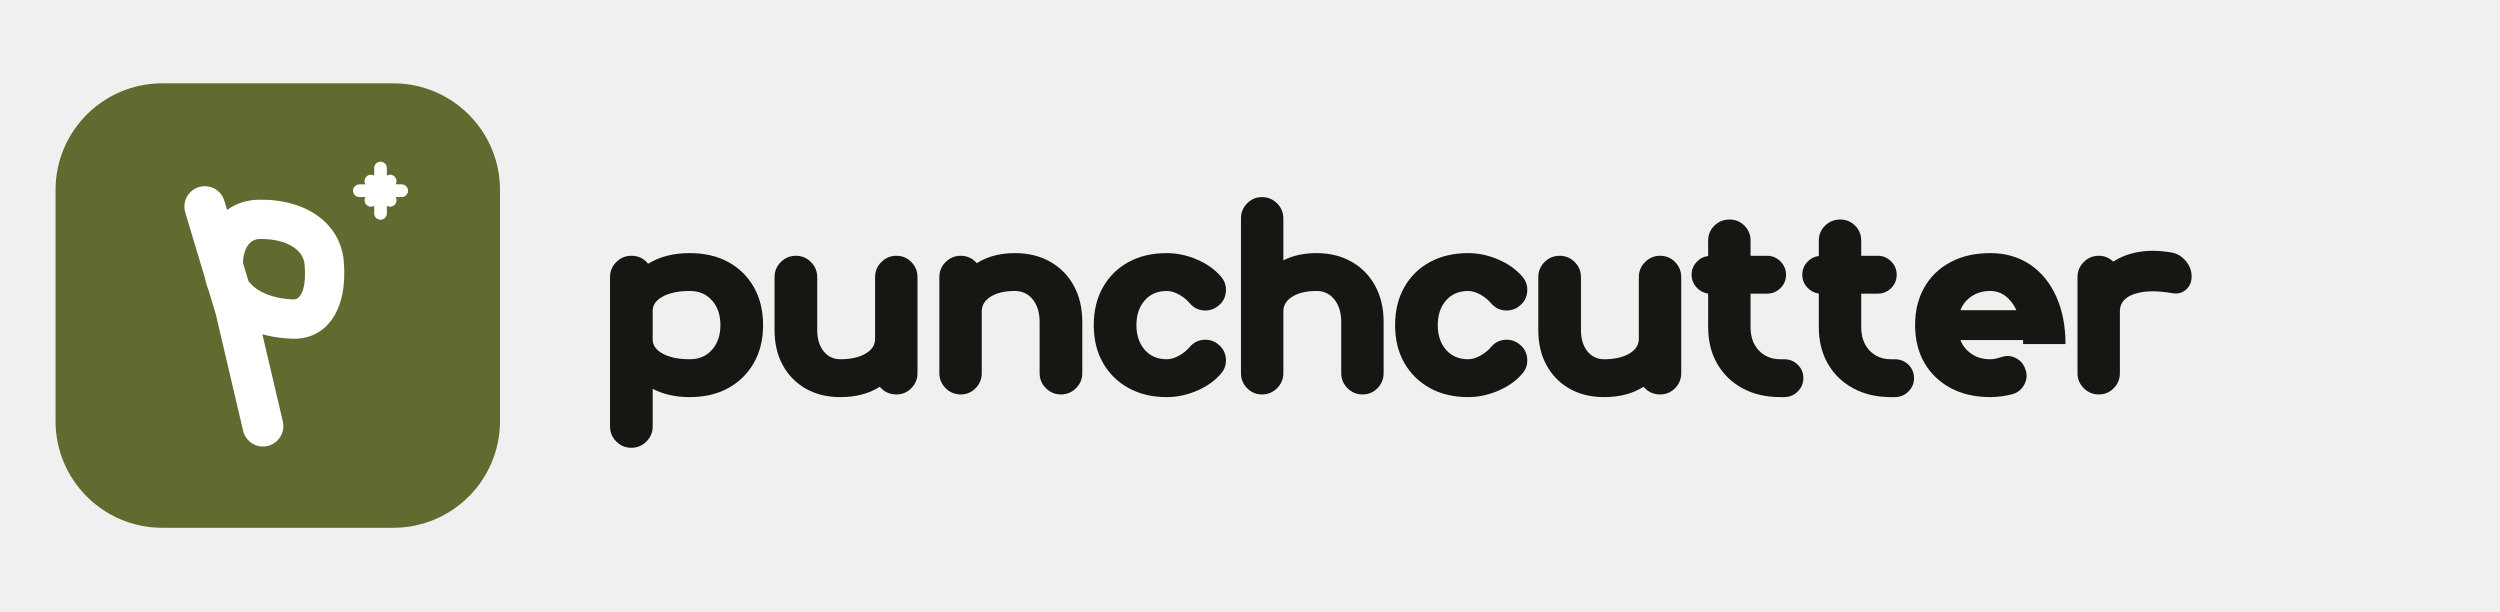
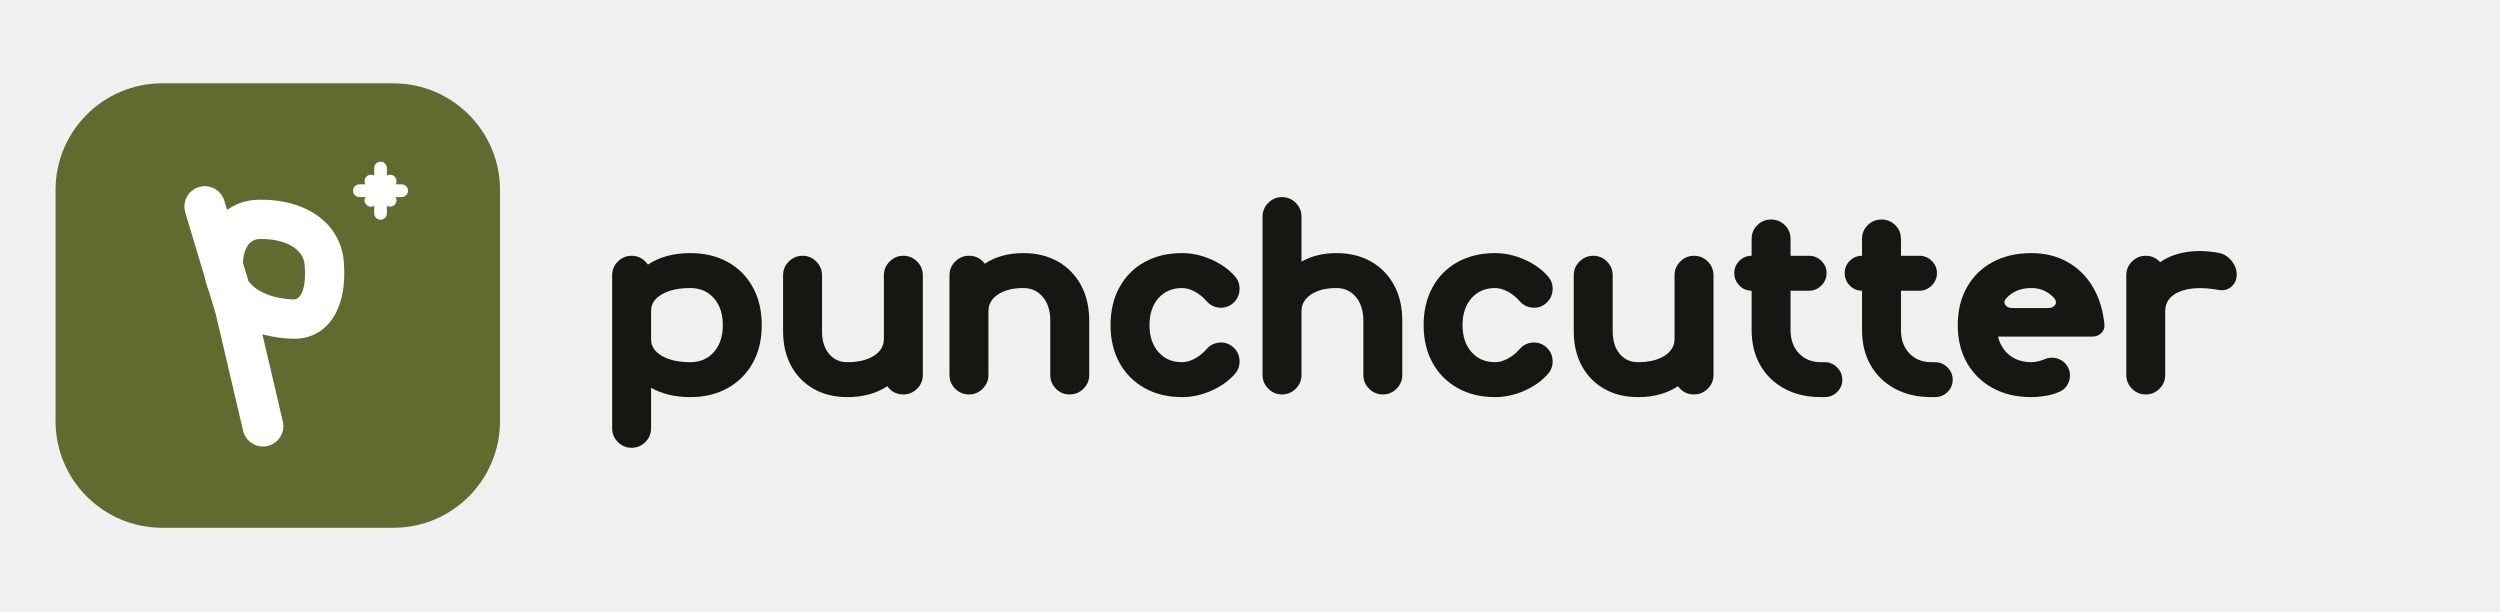
<svg xmlns="http://www.w3.org/2000/svg" width="900" height="220" viewBox="0 0 900 220">
  <rect x="20.000" y="30.000" width="160.000" height="160.000" rx="38.400" fill="#5f6b2f" />
  <path transform="translate(45.600 55.600) scale(1.088)" d="M71.83 35.28C70.72 22.81 59.46 14.69 43.69 14.98C32.42 15.19 25.14 24.05 25.50 37.15C25.87 50.74 37.49 60.27 54.55 60.97C66.34 61.45 73.25 51.18 71.83 35.28Z M58.88 36.43C59.51 43.48 57.99 48.10 55.09 47.98C45.30 47.58 38.66 43.10 38.49 36.79C38.35 31.57 40.52 28.04 43.93 27.98C52.44 27.82 58.42 31.21 58.88 36.43Z M19.39 19.20L29.48 52.84L38.53 91.43C39.38 95.06 43.01 97.31 46.64 96.46C50.27 95.61 52.52 91.97 51.67 88.34L42.53 49.36L32.32 15.32C31.25 11.75 27.49 9.72 23.91 10.79C20.34 11.86 18.32 15.63 19.39 19.20Z M86.10 19.50L86.10 4.50C86.10 3.34 85.16 2.40 84.00 2.40C82.84 2.40 81.90 3.34 81.90 4.50L81.90 19.50C81.90 20.66 82.84 21.60 84.00 21.60C85.16 21.60 86.10 20.66 86.10 19.50Z M77.00 14.10L91.00 14.10C92.16 14.10 93.10 13.16 93.10 12.00C93.10 10.84 92.16 9.90 91.00 9.90L77.00 9.90C75.84 9.90 74.90 10.84 74.90 12.00C74.90 13.16 75.84 14.10 77.00 14.10Z M82.30 16.67L88.67 10.30C89.49 9.48 89.49 8.15 88.67 7.33C87.85 6.51 86.52 6.51 85.70 7.33L79.33 13.70C78.51 14.52 78.51 15.85 79.33 16.67C80.15 17.49 81.48 17.49 82.30 16.67Z M88.67 13.70L82.30 7.33C81.48 6.51 80.15 6.51 79.33 7.33C78.51 8.15 78.51 9.48 79.33 10.30L85.70 16.67C86.52 17.49 87.85 17.49 88.67 16.67C89.49 15.85 89.49 14.52 88.67 13.70Z" fill="#ffffff" fill-rule="nonzero" />
  <g fill="#171612" transform="translate(215.000 142.000) scale(0.096 -0.096)">
-     <path transform="translate(0.0 0)" d="M208.0 -120.0Q208.0 -153.0 184.5 -176.5Q161.0 -200.0 128.0 -200.0Q95.0 -200.0 71.5 -176.5Q48.0 -153.0 48.0 -120.0V440.0Q48.0 473.0 71.5 496.5Q95.0 520.0 128.0 520.0Q167.0 520.0 191.0 490.0Q255.0 530.0 347.0 530.0Q430.0 530.0 491.5 496.5Q553.0 463.0 587.5 402.0Q622.0 341.0 622.0 260.0Q622.0 179.0 587.5 118.5Q553.0 58.0 491.5 24.0Q430.0 -10.0 347.0 -10.0Q268.0 -10.0 208.0 21.0V-120.0ZM208.0 314.0V206.0Q208.0 173.0 246.5 152.5Q285.0 132.0 347.0 132.0Q399.0 132.0 430.5 167.5Q462.0 203.0 462.0 260.0Q462.0 317.0 430.5 352.5Q399.0 388.0 347.0 388.0Q285.0 388.0 246.5 367.5Q208.0 347.0 208.0 314.0Z" />
-     <path transform="translate(631.0 0)" d="M34.0 440.0Q34.0 473.0 57.5 496.5Q81.0 520.0 114.0 520.0Q147.0 520.0 170.5 496.5Q194.0 473.0 194.0 440.0V241.0Q194.0 192.0 218.0 162.0Q242.0 132.0 281.0 132.0Q339.0 132.0 375.0 153.0Q411.0 174.0 411.0 208.0V440.0Q411.0 473.0 434.5 496.5Q458.0 520.0 491.0 520.0Q524.0 520.0 547.0 496.5Q570.0 473.0 570.0 440.0V80.0Q570.0 47.0 547.0 23.5Q524.0 0.0 491.0 0.0Q455.0 0.0 431.0 26.0L429.0 29.0Q368.0 -10.0 281.0 -10.0Q207.0 -10.0 151.5 21.5Q96.0 53.0 65.0 109.5Q34.0 166.0 34.0 241.0V440.0Z" />
-     <path transform="translate(1237.0 0)" d="M205.0 80.0Q205.0 47.0 182.0 23.5Q159.0 0.0 126.0 0.0Q93.0 0.0 69.5 23.5Q46.0 47.0 46.0 80.0V440.0Q46.0 473.0 69.5 496.5Q93.0 520.0 126.0 520.0Q161.0 520.0 185.0 494.0L186.0 492.0Q246.0 530.0 329.0 530.0Q405.0 530.0 462.0 497.5Q519.0 465.0 550.5 407.0Q582.0 349.0 582.0 272.0V80.0Q582.0 47.0 558.5 23.5Q535.0 0.0 502.0 0.0Q469.0 0.0 445.5 23.5Q422.0 47.0 422.0 80.0V272.0Q422.0 324.0 396.5 356.0Q371.0 388.0 329.0 388.0Q273.0 388.0 239.0 367.0Q205.0 346.0 205.0 312.0V80.0Z" />
-     <path transform="translate(1843.0 0)" d="M496.0 442.0Q517.0 418.0 514.5 386.0Q512.0 354.0 488.0 334.0Q464.0 313.0 432.0 315.0Q400.0 317.0 379.0 342.0Q362.0 362.0 338.0 375.0Q314.0 388.0 293.0 388.0Q241.0 388.0 210.0 352.5Q179.0 317.0 179.0 260.0Q179.0 203.0 210.0 167.5Q241.0 132.0 293.0 132.0Q314.0 132.0 338.0 145.0Q362.0 158.0 379.0 178.0Q400.0 203.0 432.0 205.0Q464.0 207.0 488.0 186.0Q512.0 166.0 514.5 134.0Q517.0 102.0 496.0 78.0Q462.0 38.0 406.0 14.0Q350.0 -10.0 293.0 -10.0Q211.0 -10.0 149.5 24.0Q88.0 58.0 53.5 118.5Q19.0 179.0 19.0 260.0Q19.0 341.0 53.5 402.0Q88.0 463.0 149.5 496.5Q211.0 530.0 293.0 530.0Q350.0 530.0 406.0 506.0Q462.0 482.0 496.0 442.0Z" />
-     <path transform="translate(2365.0 0)" d="M208.0 80.0Q208.0 47.0 184.5 23.5Q161.0 0.0 128.0 0.0Q95.0 0.0 72.0 23.5Q49.0 47.0 49.0 80.0V660.0Q49.0 693.0 72.0 716.5Q95.0 740.0 128.0 740.0Q161.0 740.0 184.5 716.5Q208.0 693.0 208.0 660.0V503.0Q262.0 530.0 332.0 530.0Q407.0 530.0 464.0 497.5Q521.0 465.0 552.5 407.0Q584.0 349.0 584.0 272.0V80.0Q584.0 47.0 561.0 23.5Q538.0 0.0 505.0 0.0Q472.0 0.0 448.5 23.5Q425.0 47.0 425.0 80.0V272.0Q425.0 324.0 399.5 356.0Q374.0 388.0 332.0 388.0Q276.0 388.0 242.0 367.0Q208.0 346.0 208.0 312.0V80.0Z" />
-     <path transform="translate(2973.0 0)" d="M496.0 442.0Q517.0 418.0 514.5 386.0Q512.0 354.0 488.0 334.0Q464.0 313.0 432.0 315.0Q400.0 317.0 379.0 342.0Q362.0 362.0 338.0 375.0Q314.0 388.0 293.0 388.0Q241.0 388.0 210.0 352.5Q179.0 317.0 179.0 260.0Q179.0 203.0 210.0 167.5Q241.0 132.0 293.0 132.0Q314.0 132.0 338.0 145.0Q362.0 158.0 379.0 178.0Q400.0 203.0 432.0 205.0Q464.0 207.0 488.0 186.0Q512.0 166.0 514.5 134.0Q517.0 102.0 496.0 78.0Q462.0 38.0 406.0 14.0Q350.0 -10.0 293.0 -10.0Q211.0 -10.0 149.5 24.0Q88.0 58.0 53.5 118.5Q19.0 179.0 19.0 260.0Q19.0 341.0 53.5 402.0Q88.0 463.0 149.5 496.5Q211.0 530.0 293.0 530.0Q350.0 530.0 406.0 506.0Q462.0 482.0 496.0 442.0Z" />
-     <path transform="translate(3495.0 0)" d="M34.0 440.0Q34.0 473.0 57.5 496.5Q81.0 520.0 114.0 520.0Q147.0 520.0 170.5 496.5Q194.0 473.0 194.0 440.0V241.0Q194.0 192.0 218.0 162.0Q242.0 132.0 281.0 132.0Q339.0 132.0 375.0 153.0Q411.0 174.0 411.0 208.0V440.0Q411.0 473.0 434.5 496.5Q458.0 520.0 491.0 520.0Q524.0 520.0 547.0 496.5Q570.0 473.0 570.0 440.0V80.0Q570.0 47.0 547.0 23.5Q524.0 0.0 491.0 0.0Q455.0 0.0 431.0 26.0L429.0 29.0Q368.0 -10.0 281.0 -10.0Q207.0 -10.0 151.5 21.5Q96.0 53.0 65.0 109.5Q34.0 166.0 34.0 241.0V440.0Z" />
-     <path transform="translate(4101.0 0)" d="M65.0 577.0Q65.0 610.0 88.5 633.0Q112.0 656.0 145.0 656.0Q178.0 656.0 201.0 633.0Q224.0 610.0 224.0 577.0V520.0H286.0Q315.0 520.0 336.0 499.0Q357.0 478.0 357.0 449.0Q357.0 419.0 336.0 398.5Q315.0 378.0 286.0 378.0H224.0V252.0Q224.0 198.0 255.0 165.0Q286.0 132.0 336.0 132.0H350.0Q380.0 132.0 401.0 111.5Q422.0 91.0 422.0 61.0Q422.0 32.0 401.0 11.0Q380.0 -10.0 350.0 -10.0H336.0Q255.0 -10.0 194.0 23.0Q133.0 56.0 99.0 115.0Q65.0 174.0 65.0 252.0V378.0Q39.0 382.0 21.0 402.0Q3.0 422.0 3.0 449.0Q3.0 476.0 21.0 496.0Q39.0 516.0 65.0 519.0V577.0Z" />
-     <path transform="translate(4516.0 0)" d="M65.0 577.0Q65.0 610.0 88.5 633.0Q112.0 656.0 145.0 656.0Q178.0 656.0 201.0 633.0Q224.0 610.0 224.0 577.0V520.0H286.0Q315.0 520.0 336.0 499.0Q357.0 478.0 357.0 449.0Q357.0 419.0 336.0 398.5Q315.0 378.0 286.0 378.0H224.0V252.0Q224.0 198.0 255.0 165.0Q286.0 132.0 336.0 132.0H350.0Q380.0 132.0 401.0 111.5Q422.0 91.0 422.0 61.0Q422.0 32.0 401.0 11.0Q380.0 -10.0 350.0 -10.0H336.0Q255.0 -10.0 194.0 23.0Q133.0 56.0 99.0 115.0Q65.0 174.0 65.0 252.0V378.0Q39.0 382.0 21.0 402.0Q3.0 422.0 3.0 449.0Q3.0 476.0 21.0 496.0Q39.0 516.0 65.0 519.0V577.0Z" />
-     <path transform="translate(4923.0 0)" d="M583.0 189.0H424.0Q424.0 196.0 424.0 202.0V204.0H189.0Q202.0 171.0 231.5 151.5Q261.0 132.0 301.0 132.0Q318.0 132.0 342.0 140.0Q371.0 150.0 397.5 136.0Q424.0 122.0 433.0 93.0Q443.0 65.0 429.0 38.0Q415.0 11.0 387.0 2.0Q370.0 -3.0 346.5 -6.5Q323.0 -10.0 301.0 -10.0Q216.0 -10.0 152.5 24.0Q89.0 58.0 54.0 118.5Q19.0 179.0 19.0 260.0Q19.0 341.0 54.0 402.0Q89.0 463.0 152.5 496.5Q216.0 530.0 301.0 530.0Q386.0 530.0 449.5 487.5Q513.0 445.0 548.0 368.0Q583.0 291.0 583.0 189.0ZM301.0 388.0Q261.0 388.0 231.5 368.5Q202.0 349.0 189.0 316.0H399.0Q383.0 350.0 358.0 369.0Q333.0 388.0 301.0 388.0Z" />
-     <path transform="translate(5505.0 0)" d="M205.0 80.0Q205.0 47.0 182.0 23.5Q159.0 0.0 126.0 0.0Q93.0 0.0 69.5 23.5Q46.0 47.0 46.0 80.0V440.0Q46.0 473.0 69.5 496.5Q93.0 520.0 126.0 520.0Q157.0 520.0 180.0 498.0Q221.0 525.0 276.5 534.5Q332.0 544.0 400.0 532.0Q431.0 526.0 452.5 500.0Q474.0 474.0 474.0 443.0Q474.0 411.0 452.5 392.5Q431.0 374.0 400.0 380.0Q312.0 395.0 258.5 376.5Q205.0 358.0 205.0 312.0V80.0Z" />
+     <path transform="translate(0.0 0)" d="M202.0 -127.0Q202.0 -157.0 180.5 -178.5Q159.0 -200.0 129.0 -200.0Q99.0 -200.0 77.5 -178.5Q56.0 -157.0 56.0 -127.0V447.0Q56.0 477.0 77.5 498.5Q99.0 520.0 129.0 520.0Q148.0 520.0 164.0 511.0Q180.0 502.0 190.0 487.0Q255.0 530.0 349.0 530.0Q429.0 530.0 489.5 496.5Q550.0 463.0 583.5 402.0Q617.0 341.0 617.0 260.0Q617.0 179.0 583.5 118.5Q550.0 58.0 489.5 24.0Q429.0 -10.0 349.0 -10.0Q264.0 -10.0 202.0 25.0V-127.0ZM202.0 314.0V206.0Q202.0 168.0 242.5 144.5Q283.0 121.0 349.0 121.0Q404.0 121.0 437.5 159.0Q471.0 197.0 471.0 260.0Q471.0 323.0 437.5 361.0Q404.0 399.0 349.0 399.0Q283.0 399.0 242.5 375.5Q202.0 352.0 202.0 314.0Z" />
+     <path transform="translate(648.0 0)" d="M49.0 447.0Q49.0 477.0 70.5 498.5Q92.0 520.0 122.0 520.0Q152.0 520.0 173.5 498.5Q195.0 477.0 195.0 447.0V237.0Q195.0 184.0 221.0 152.5Q247.0 121.0 290.0 121.0Q352.0 121.0 389.5 145.0Q427.0 169.0 427.0 208.0V447.0Q427.0 477.0 448.5 498.5Q470.0 520.0 500.0 520.0Q530.0 520.0 551.5 498.5Q573.0 477.0 573.0 447.0V73.0Q573.0 43.0 551.5 21.5Q530.0 0.0 500.0 0.0Q464.0 0.0 442.0 28.0L440.0 31.0Q378.0 -10.0 290.0 -10.0Q218.0 -10.0 163.5 21.0Q109.0 52.0 79.0 107.5Q49.0 163.0 49.0 237.0V447.0Z" />
+     <path transform="translate(1266.0 0)" d="M201.0 73.0Q201.0 43.0 179.5 21.5Q158.0 0.0 128.0 0.0Q98.0 0.0 76.5 21.5Q55.0 43.0 55.0 73.0V447.0Q55.0 477.0 76.5 498.5Q98.0 520.0 128.0 520.0Q164.0 520.0 186.0 492.0L187.0 490.0Q247.0 530.0 332.0 530.0Q406.0 530.0 461.5 498.5Q517.0 467.0 548.0 410.0Q579.0 353.0 579.0 277.0V73.0Q579.0 43.0 557.5 21.5Q536.0 0.0 506.0 0.0Q475.0 0.0 454.0 21.5Q433.0 43.0 433.0 73.0V277.0Q433.0 332.0 405.0 365.5Q377.0 399.0 332.0 399.0Q273.0 399.0 237.0 375.0Q201.0 351.0 201.0 312.0V73.0Z" />
+     <path transform="translate(1884.0 0)" d="M309.0 530.0Q365.0 530.0 420.0 505.5Q475.0 481.0 509.0 441.0Q527.0 419.0 524.5 390.0Q522.0 361.0 500.0 342.0Q478.0 323.0 449.0 325.5Q420.0 328.0 401.0 350.0Q382.0 372.0 357.0 385.5Q332.0 399.0 309.0 399.0Q254.0 399.0 220.5 361.0Q187.0 323.0 187.0 260.0Q187.0 197.0 220.5 159.0Q254.0 121.0 309.0 121.0Q332.0 121.0 357.0 134.5Q382.0 148.0 401.0 170.0Q420.0 192.0 449.0 194.5Q478.0 197.0 500.0 178.0Q522.0 159.0 524.5 130.0Q527.0 101.0 509.0 79.0Q475.0 39.0 420.0 14.5Q365.0 -10.0 309.0 -10.0Q229.0 -10.0 168.5 24.0Q108.0 58.0 74.5 118.5Q41.0 179.0 41.0 260.0Q41.0 341.0 74.5 402.0Q108.0 463.0 168.5 496.5Q229.0 530.0 309.0 530.0Z" />
+     <path transform="translate(2439.0 0)" d="M202.0 312.0V73.0Q202.0 43.0 180.5 21.5Q159.0 0.0 129.0 0.0Q99.0 0.0 77.5 21.5Q56.0 43.0 56.0 73.0V667.0Q56.0 697.0 77.5 718.5Q99.0 740.0 129.0 740.0Q159.0 740.0 180.5 718.5Q202.0 697.0 202.0 667.0V498.0Q258.0 530.0 333.0 530.0Q407.0 530.0 462.5 498.5Q518.0 467.0 549.0 410.0Q580.0 353.0 580.0 277.0V73.0Q580.0 43.0 558.5 21.5Q537.0 0.0 507.0 0.0Q477.0 0.0 455.5 21.5Q434.0 43.0 434.0 73.0V277.0Q434.0 332.0 406.0 365.5Q378.0 399.0 333.0 399.0Q274.0 399.0 238.0 375.0Q202.0 351.0 202.0 312.0Z" />
+     <path transform="translate(3058.0 0)" d="M309.0 530.0Q365.0 530.0 420.0 505.5Q475.0 481.0 509.0 441.0Q527.0 419.0 524.5 390.0Q522.0 361.0 500.0 342.0Q478.0 323.0 449.0 325.5Q420.0 328.0 401.0 350.0Q382.0 372.0 357.0 385.5Q332.0 399.0 309.0 399.0Q254.0 399.0 220.5 361.0Q187.0 323.0 187.0 260.0Q187.0 197.0 220.5 159.0Q254.0 121.0 309.0 121.0Q332.0 121.0 357.0 134.5Q382.0 148.0 401.0 170.0Q420.0 192.0 449.0 194.5Q478.0 197.0 500.0 178.0Q522.0 159.0 524.5 130.0Q527.0 101.0 509.0 79.0Q475.0 39.0 420.0 14.5Q365.0 -10.0 309.0 -10.0Q229.0 -10.0 168.5 24.0Q108.0 58.0 74.5 118.5Q41.0 179.0 41.0 260.0Q41.0 341.0 74.5 402.0Q108.0 463.0 168.5 496.5Q229.0 530.0 309.0 530.0Z" />
+     <path transform="translate(3613.0 0)" d="M49.0 447.0Q49.0 477.0 70.5 498.5Q92.0 520.0 122.0 520.0Q152.0 520.0 173.5 498.5Q195.0 477.0 195.0 447.0V237.0Q195.0 184.0 221.0 152.5Q247.0 121.0 290.0 121.0Q352.0 121.0 389.5 145.0Q427.0 169.0 427.0 208.0V447.0Q427.0 477.0 448.5 498.5Q470.0 520.0 500.0 520.0Q530.0 520.0 551.5 498.5Q573.0 477.0 573.0 447.0V73.0Q573.0 43.0 551.5 21.5Q530.0 0.0 500.0 0.0Q464.0 0.0 442.0 28.0L440.0 31.0Q378.0 -10.0 290.0 -10.0Q218.0 -10.0 163.5 21.0Q109.0 52.0 79.0 107.5Q49.0 163.0 49.0 237.0V447.0Z" />
+     <path transform="translate(4231.0 0)" d="M98.0 583.0Q98.0 614.0 119.5 635.0Q141.0 656.0 171.0 656.0Q201.0 656.0 222.5 635.0Q244.0 614.0 244.0 583.0V520.0H313.0Q340.0 520.0 359.5 501.0Q379.0 482.0 379.0 455.0Q379.0 428.0 359.5 408.5Q340.0 389.0 313.0 389.0H244.0V242.0Q244.0 187.0 275.5 154.0Q307.0 121.0 358.0 121.0H372.0Q399.0 121.0 418.5 101.5Q438.0 82.0 438.0 55.0Q438.0 28.0 418.5 9.0Q399.0 -10.0 372.0 -10.0H358.0Q280.0 -10.0 221.5 21.5Q163.0 53.0 130.5 109.5Q98.0 166.0 98.0 242.0V389.0Q71.0 389.0 52.0 408.5Q33.0 428.0 33.0 455.0Q33.0 482.0 52.0 501.0Q71.0 520.0 98.0 520.0V583.0Z" />
+     <path transform="translate(4645.0 0)" d="M98.0 583.0Q98.0 614.0 119.5 635.0Q141.0 656.0 171.0 656.0Q201.0 656.0 222.5 635.0Q244.0 614.0 244.0 583.0V520.0H313.0Q340.0 520.0 359.5 501.0Q379.0 482.0 379.0 455.0Q379.0 428.0 359.5 408.5Q340.0 389.0 313.0 389.0H244.0V242.0Q244.0 187.0 275.5 154.0Q307.0 121.0 358.0 121.0H372.0Q399.0 121.0 418.5 101.5Q438.0 82.0 438.0 55.0Q438.0 28.0 418.5 9.0Q399.0 -10.0 372.0 -10.0H358.0Q280.0 -10.0 221.5 21.5Q163.0 53.0 130.5 109.5Q98.0 166.0 98.0 242.0V389.0Q71.0 389.0 52.0 408.5Q33.0 428.0 33.0 455.0Q33.0 482.0 52.0 501.0Q71.0 520.0 98.0 520.0V583.0Z" />
+     <path transform="translate(5061.0 0)" d="M317.0 530.0Q393.0 530.0 452.0 497.0Q511.0 464.0 547.0 404.0Q583.0 344.0 591.0 263.0Q593.0 244.0 579.5 230.5Q566.0 217.0 547.0 217.0H192.0Q203.0 172.0 236.0 146.5Q269.0 121.0 317.0 121.0Q340.0 121.0 369.0 133.0Q395.0 143.0 420.5 132.5Q446.0 122.0 457.0 96.0Q467.0 71.0 456.5 45.0Q446.0 19.0 420.0 9.0Q400.0 0.0 371.5 -5.0Q343.0 -10.0 317.0 -10.0Q234.0 -10.0 172.0 24.0Q110.0 58.0 75.5 118.5Q41.0 179.0 41.0 260.0Q41.0 341.0 75.5 402.0Q110.0 463.0 172.0 496.5Q234.0 530.0 317.0 530.0ZM246.0 324.0H380.0Q399.0 324.0 406.5 336.5Q414.0 349.0 401.0 363.0Q367.0 399.0 317.0 399.0Q260.0 399.0 225.0 363.0Q211.0 349.0 219.0 336.5Q227.0 324.0 246.0 324.0Z" />
+     <path transform="translate(5679.0 0)" d="M201.0 312.0V73.0Q201.0 43.0 179.5 21.5Q158.0 0.0 128.0 0.0Q98.0 0.0 76.5 21.5Q55.0 43.0 55.0 73.0V447.0Q55.0 477.0 76.5 498.5Q98.0 520.0 128.0 520.0Q160.0 520.0 182.0 496.0Q222.0 524.0 277.5 533.5Q333.0 543.0 401.0 531.0Q429.0 526.0 449.0 502.0Q469.0 478.0 469.0 450.0Q469.0 421.0 449.0 404.0Q429.0 387.0 401.0 392.0Q311.0 408.0 256.0 386.0Q201.0 364.0 201.0 312.0Z" />
  </g>
</svg>
